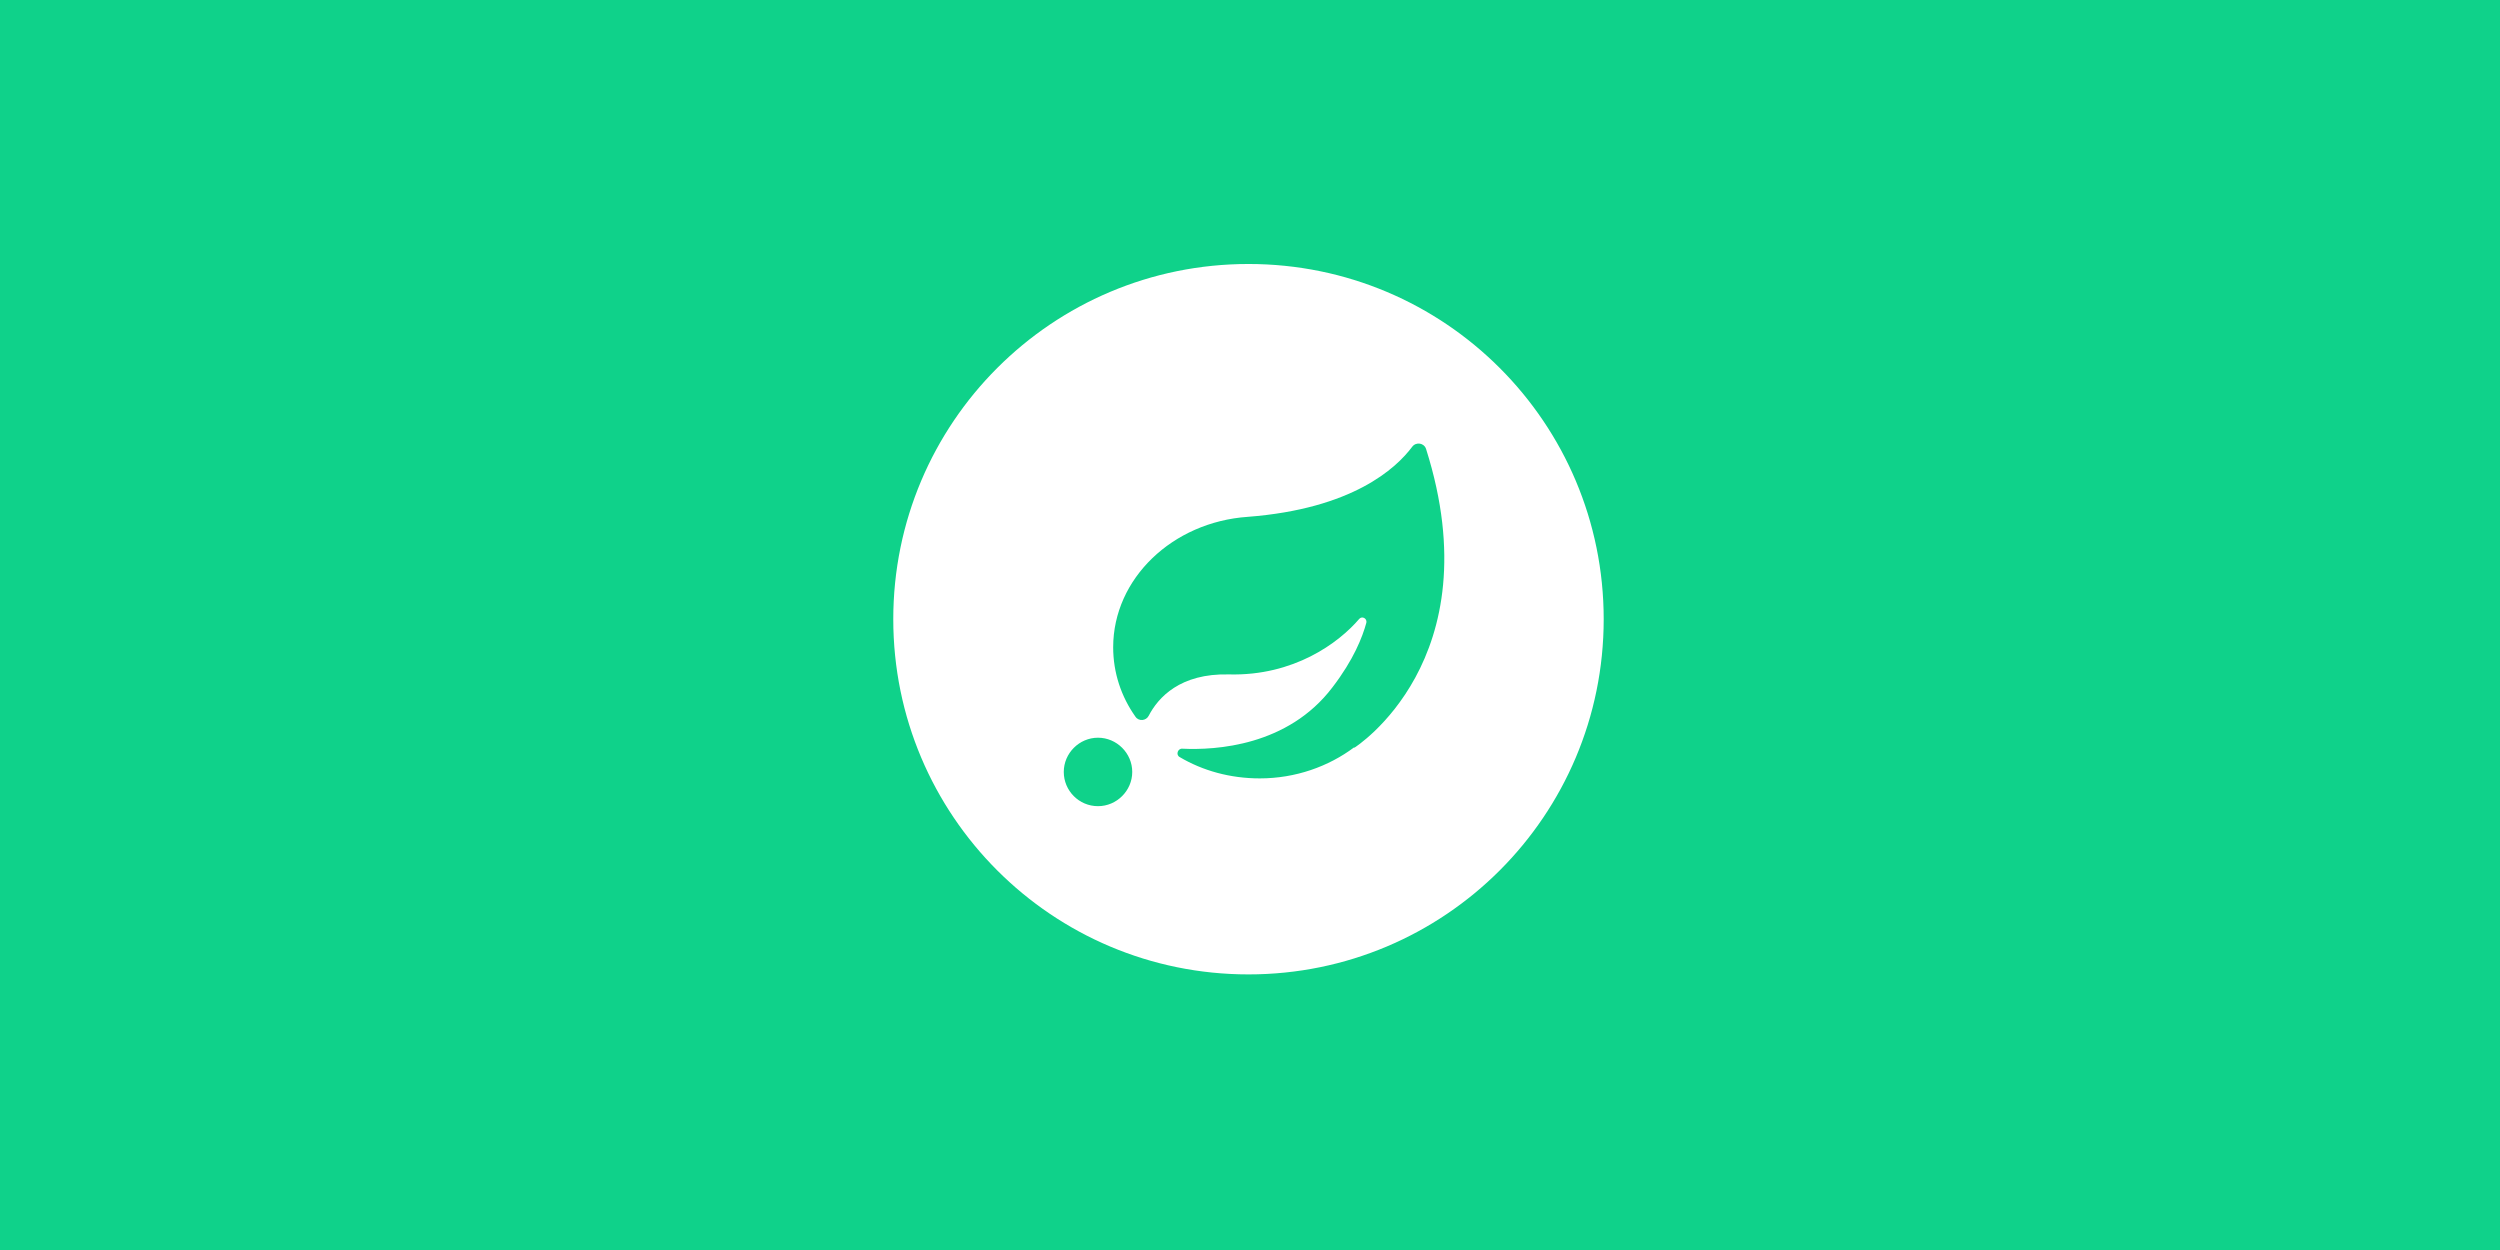
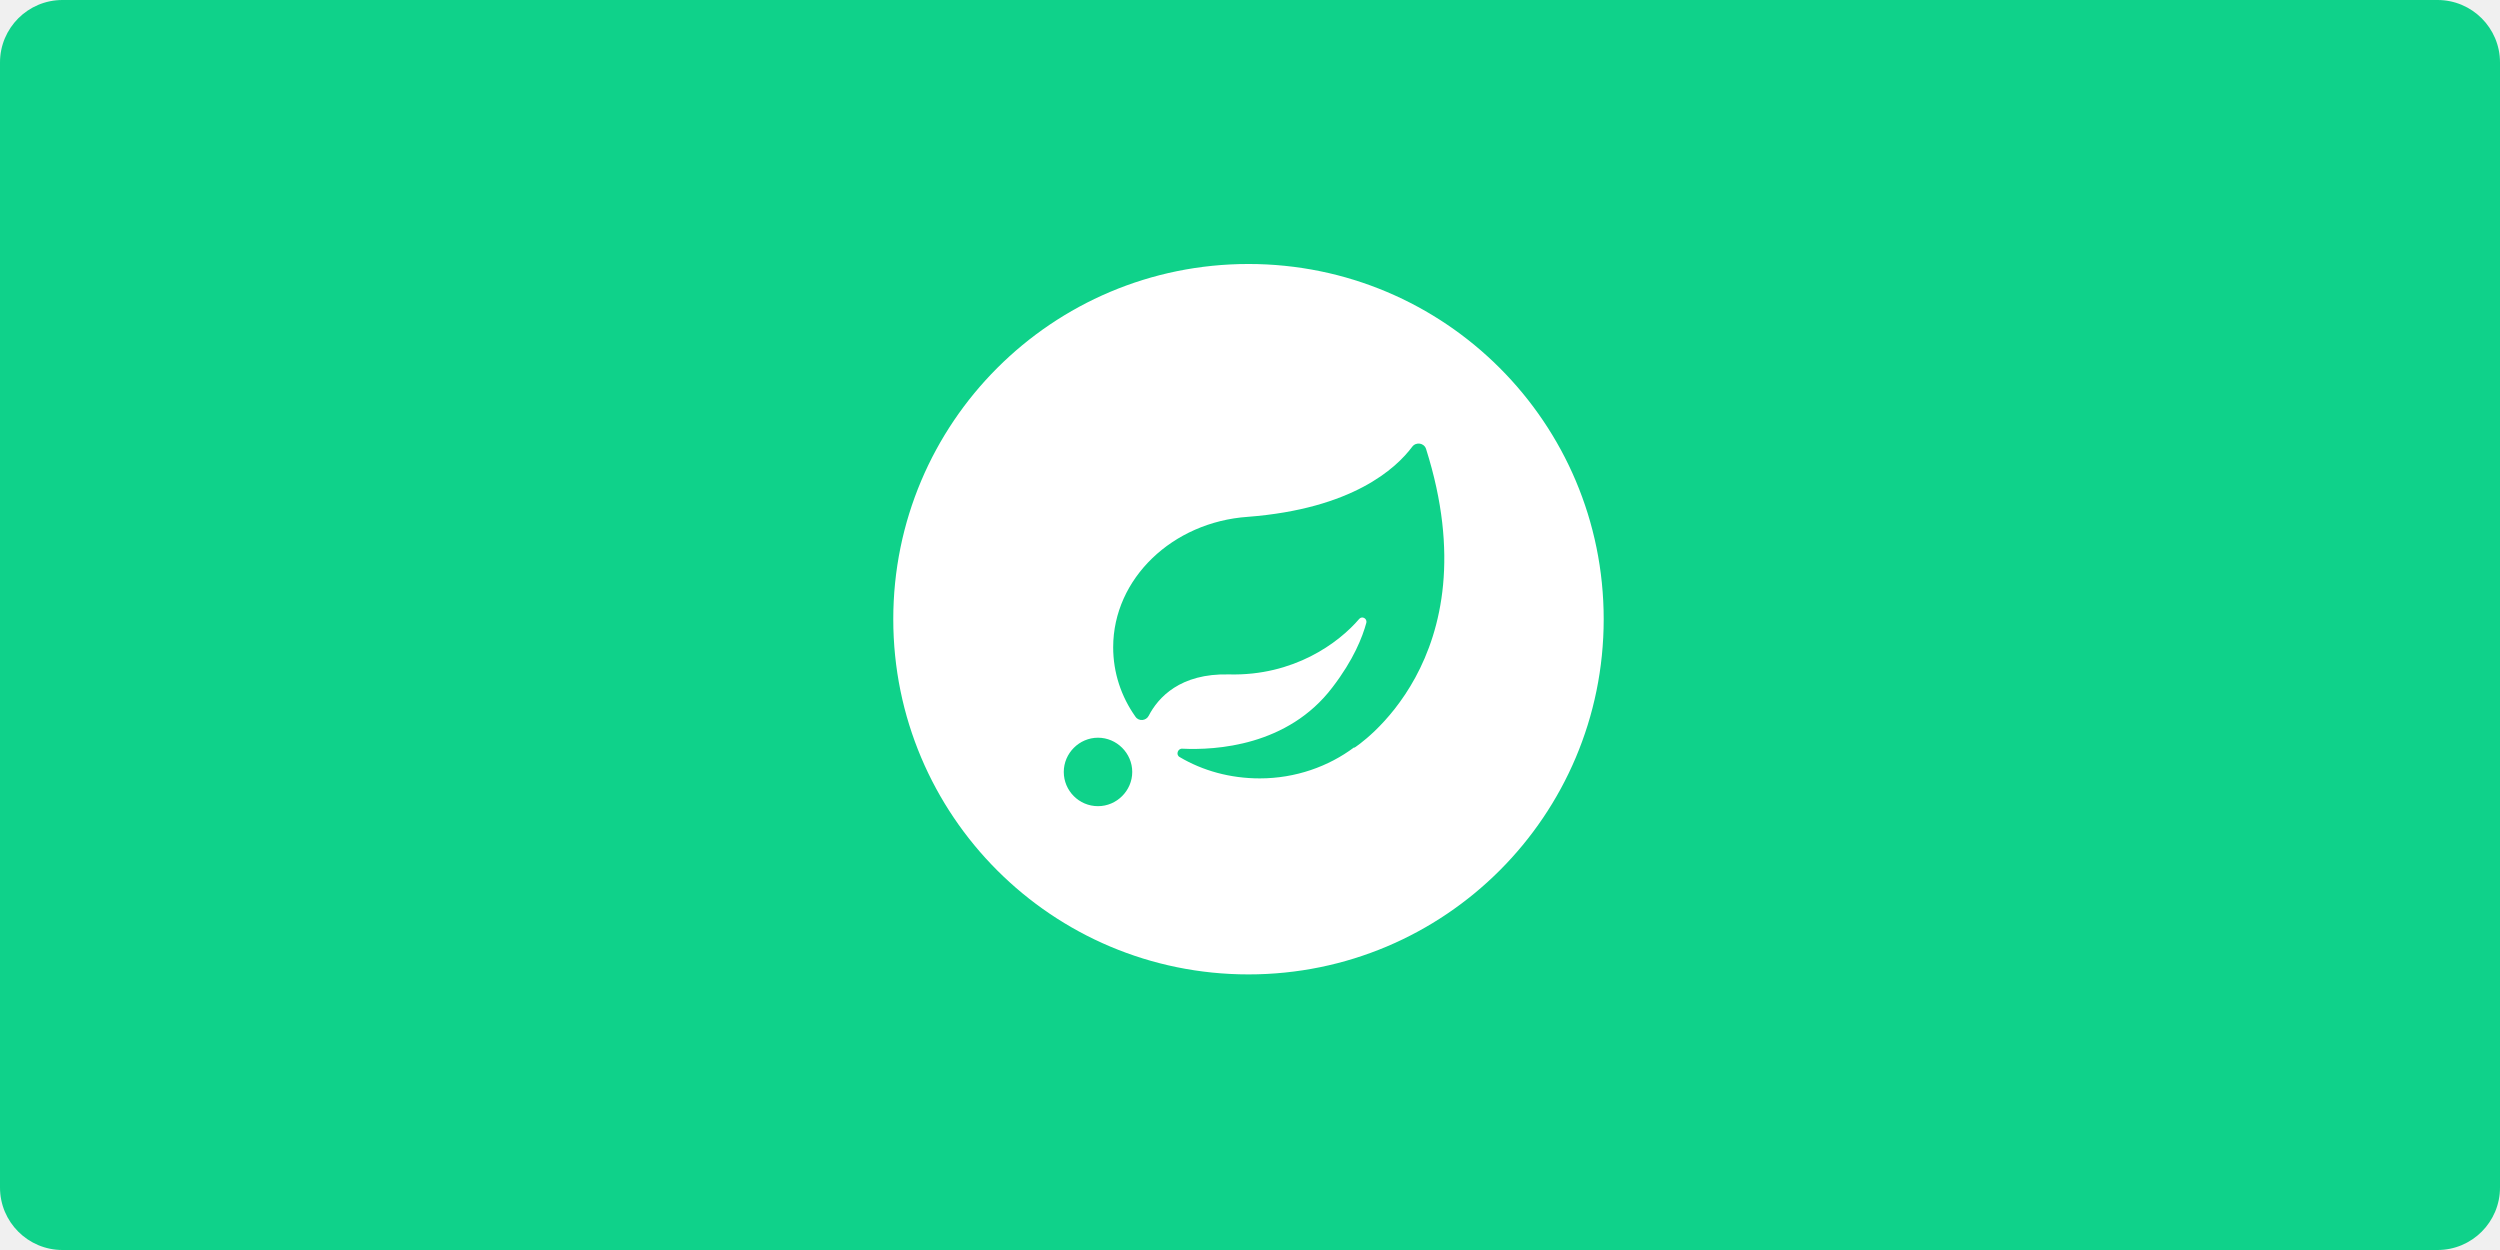
<svg xmlns="http://www.w3.org/2000/svg" width="400" height="200" viewBox="0 0 400 200" fill="none">
-   <rect width="400" height="200" fill="#0FD28A" />
+   <rect width="400" height="200" fill="#0FD28A" rx="10" />
  <path d="M199.758 42.238C168.344 42.238 142.924 67.658 142.924 99.072C142.924 130.485 168.344 155.905 199.758 155.905C231.171 155.905 256.591 130.485 256.591 99.072C256.591 67.658 231.171 42.238 199.758 42.238ZM175.681 128.987C172.633 128.987 170.204 126.507 170.204 123.51C170.204 120.513 172.684 118.033 175.681 118.033C178.678 118.033 181.158 120.513 181.158 123.51C181.158 126.507 178.678 128.987 175.681 128.987ZM216.653 119.583C212.571 122.632 207.301 124.543 201.566 124.543C196.813 124.543 192.421 123.303 188.753 121.133C188.081 120.772 188.443 119.738 189.166 119.79C194.488 120.048 206.061 119.377 213.191 109.973C216.601 105.53 217.996 101.913 218.616 99.64C218.771 98.968 217.944 98.503 217.479 99.02C214.173 102.895 206.991 108.165 196.658 107.907C188.804 107.7 185.291 111.627 183.793 114.52C183.379 115.347 182.191 115.45 181.674 114.675C179.401 111.472 178.109 107.648 178.109 103.567C178.109 92.562 187.616 83.52 199.654 82.693C216.394 81.402 223.369 74.943 225.953 71.482C226.573 70.655 227.864 70.862 228.174 71.843C238.869 105.633 216.704 119.635 216.704 119.635L216.653 119.583Z" fill="white" />
</svg>
